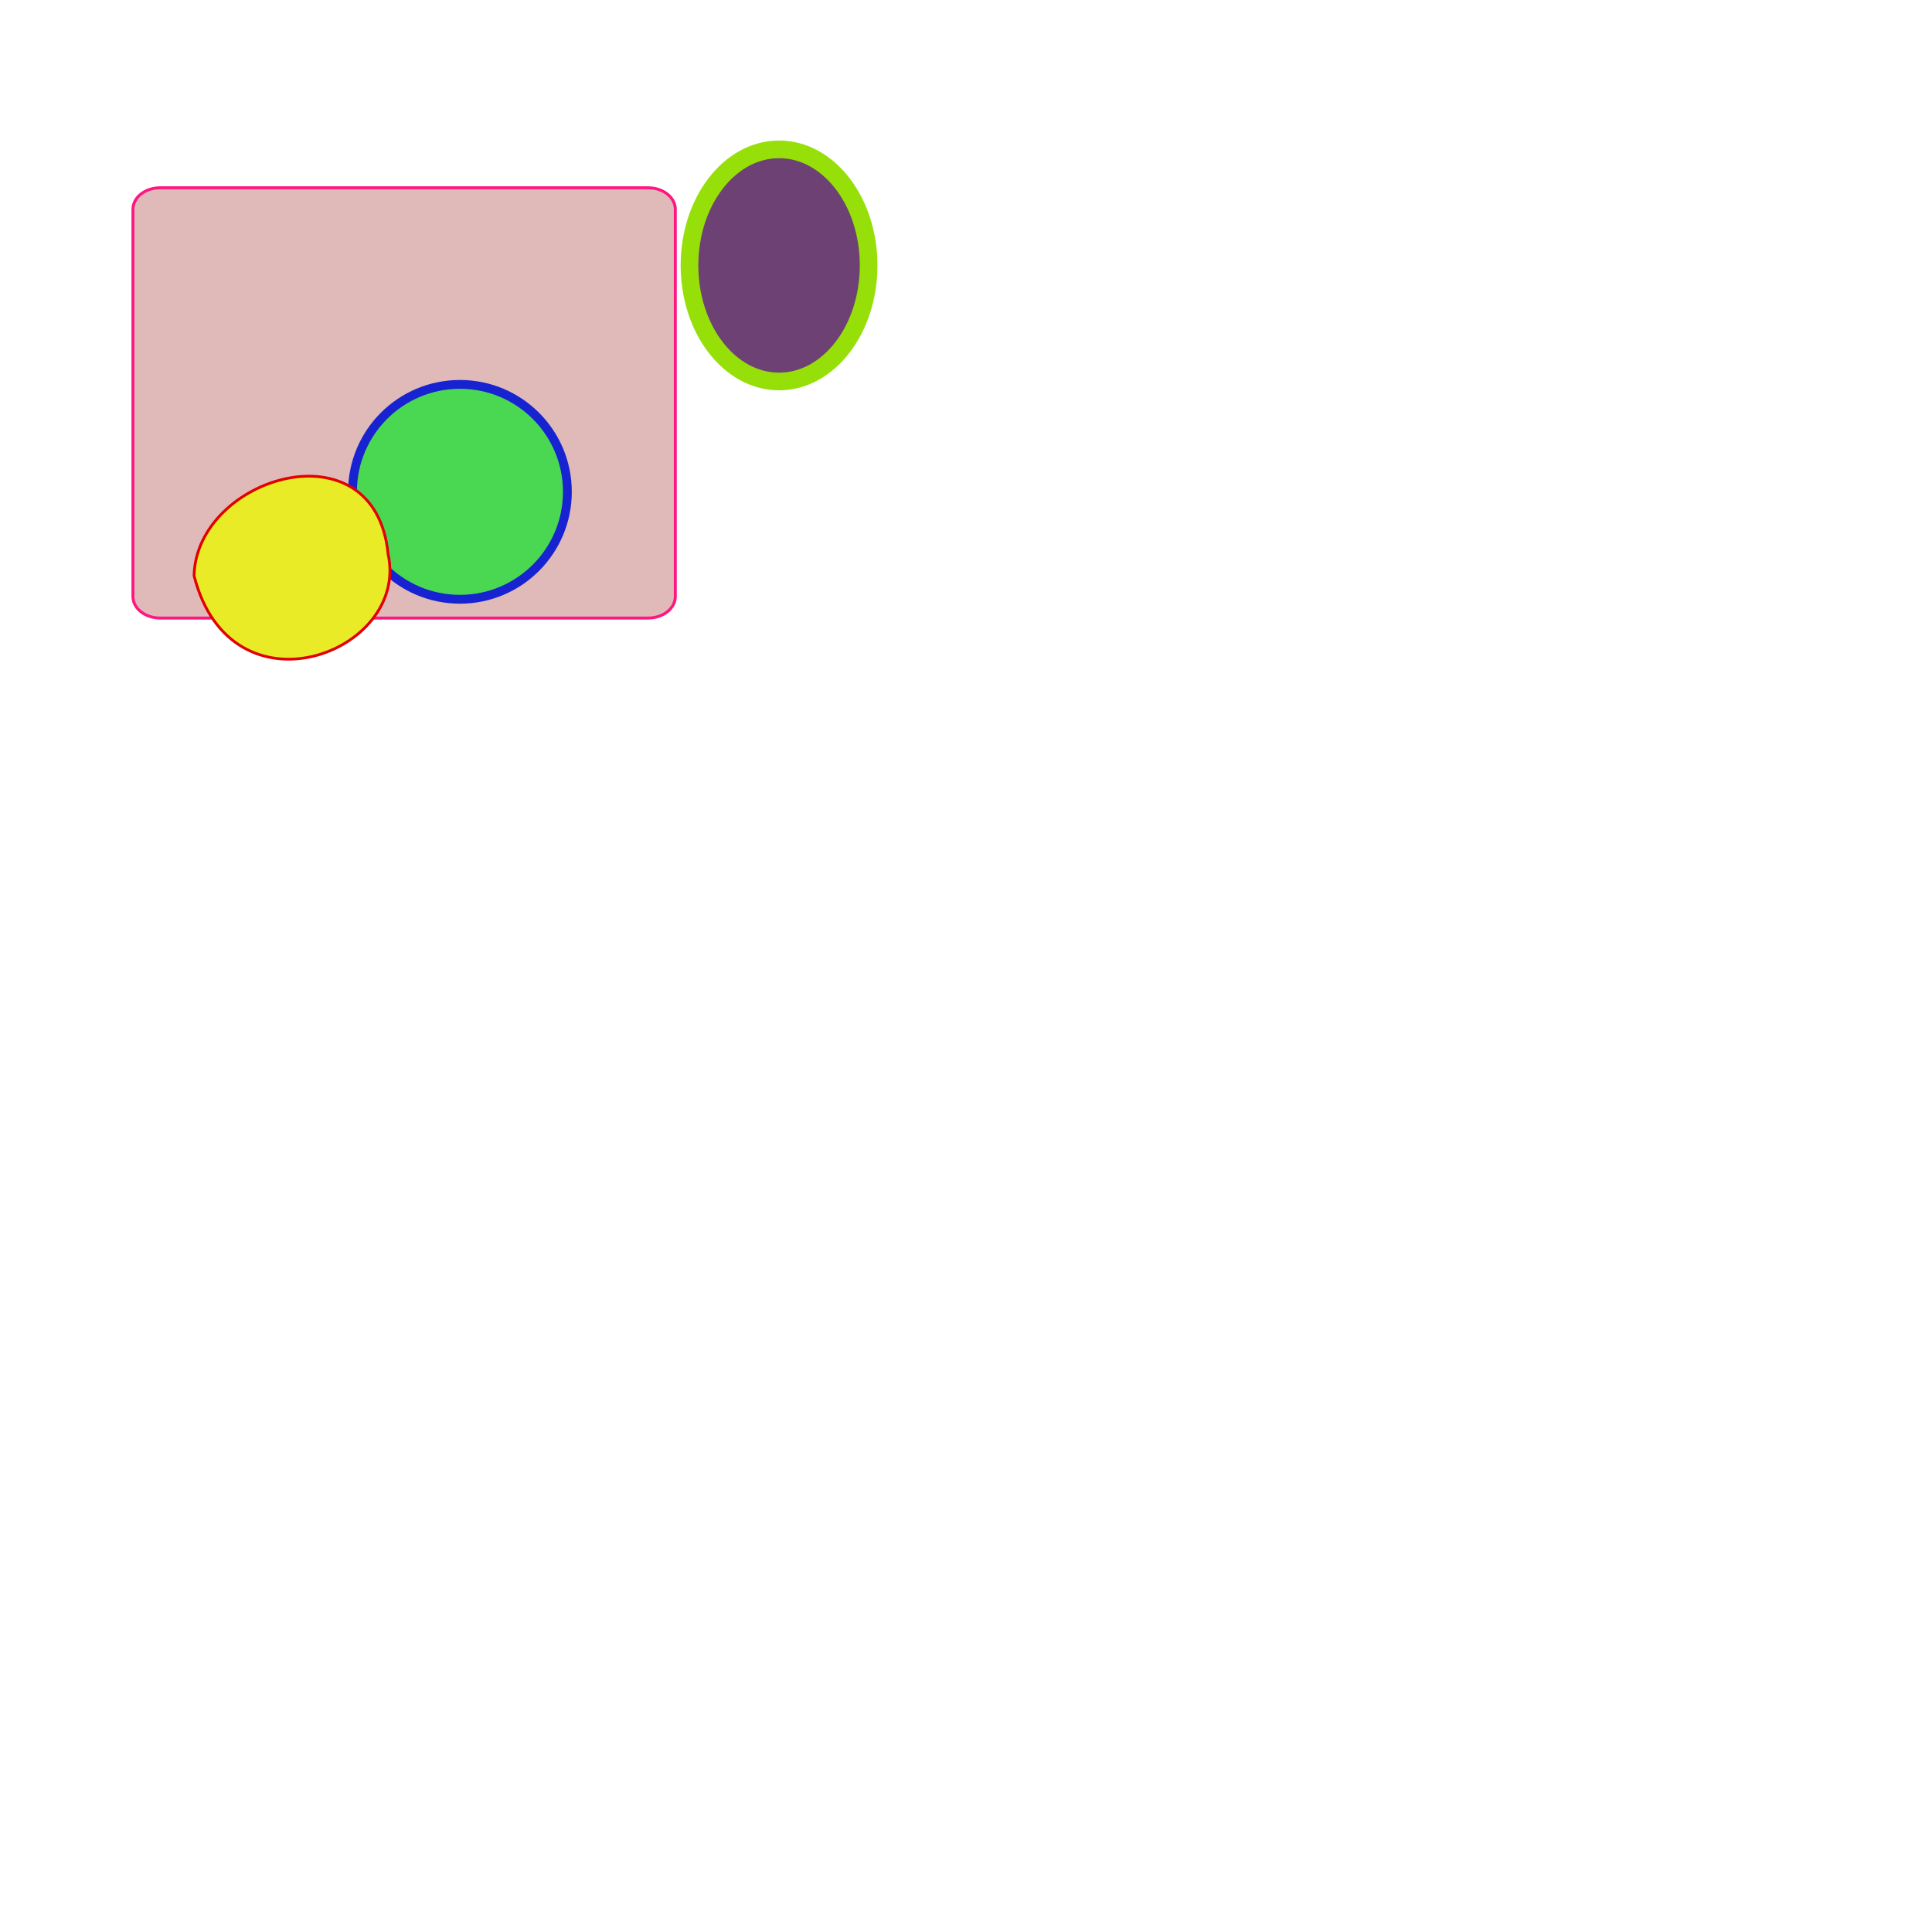
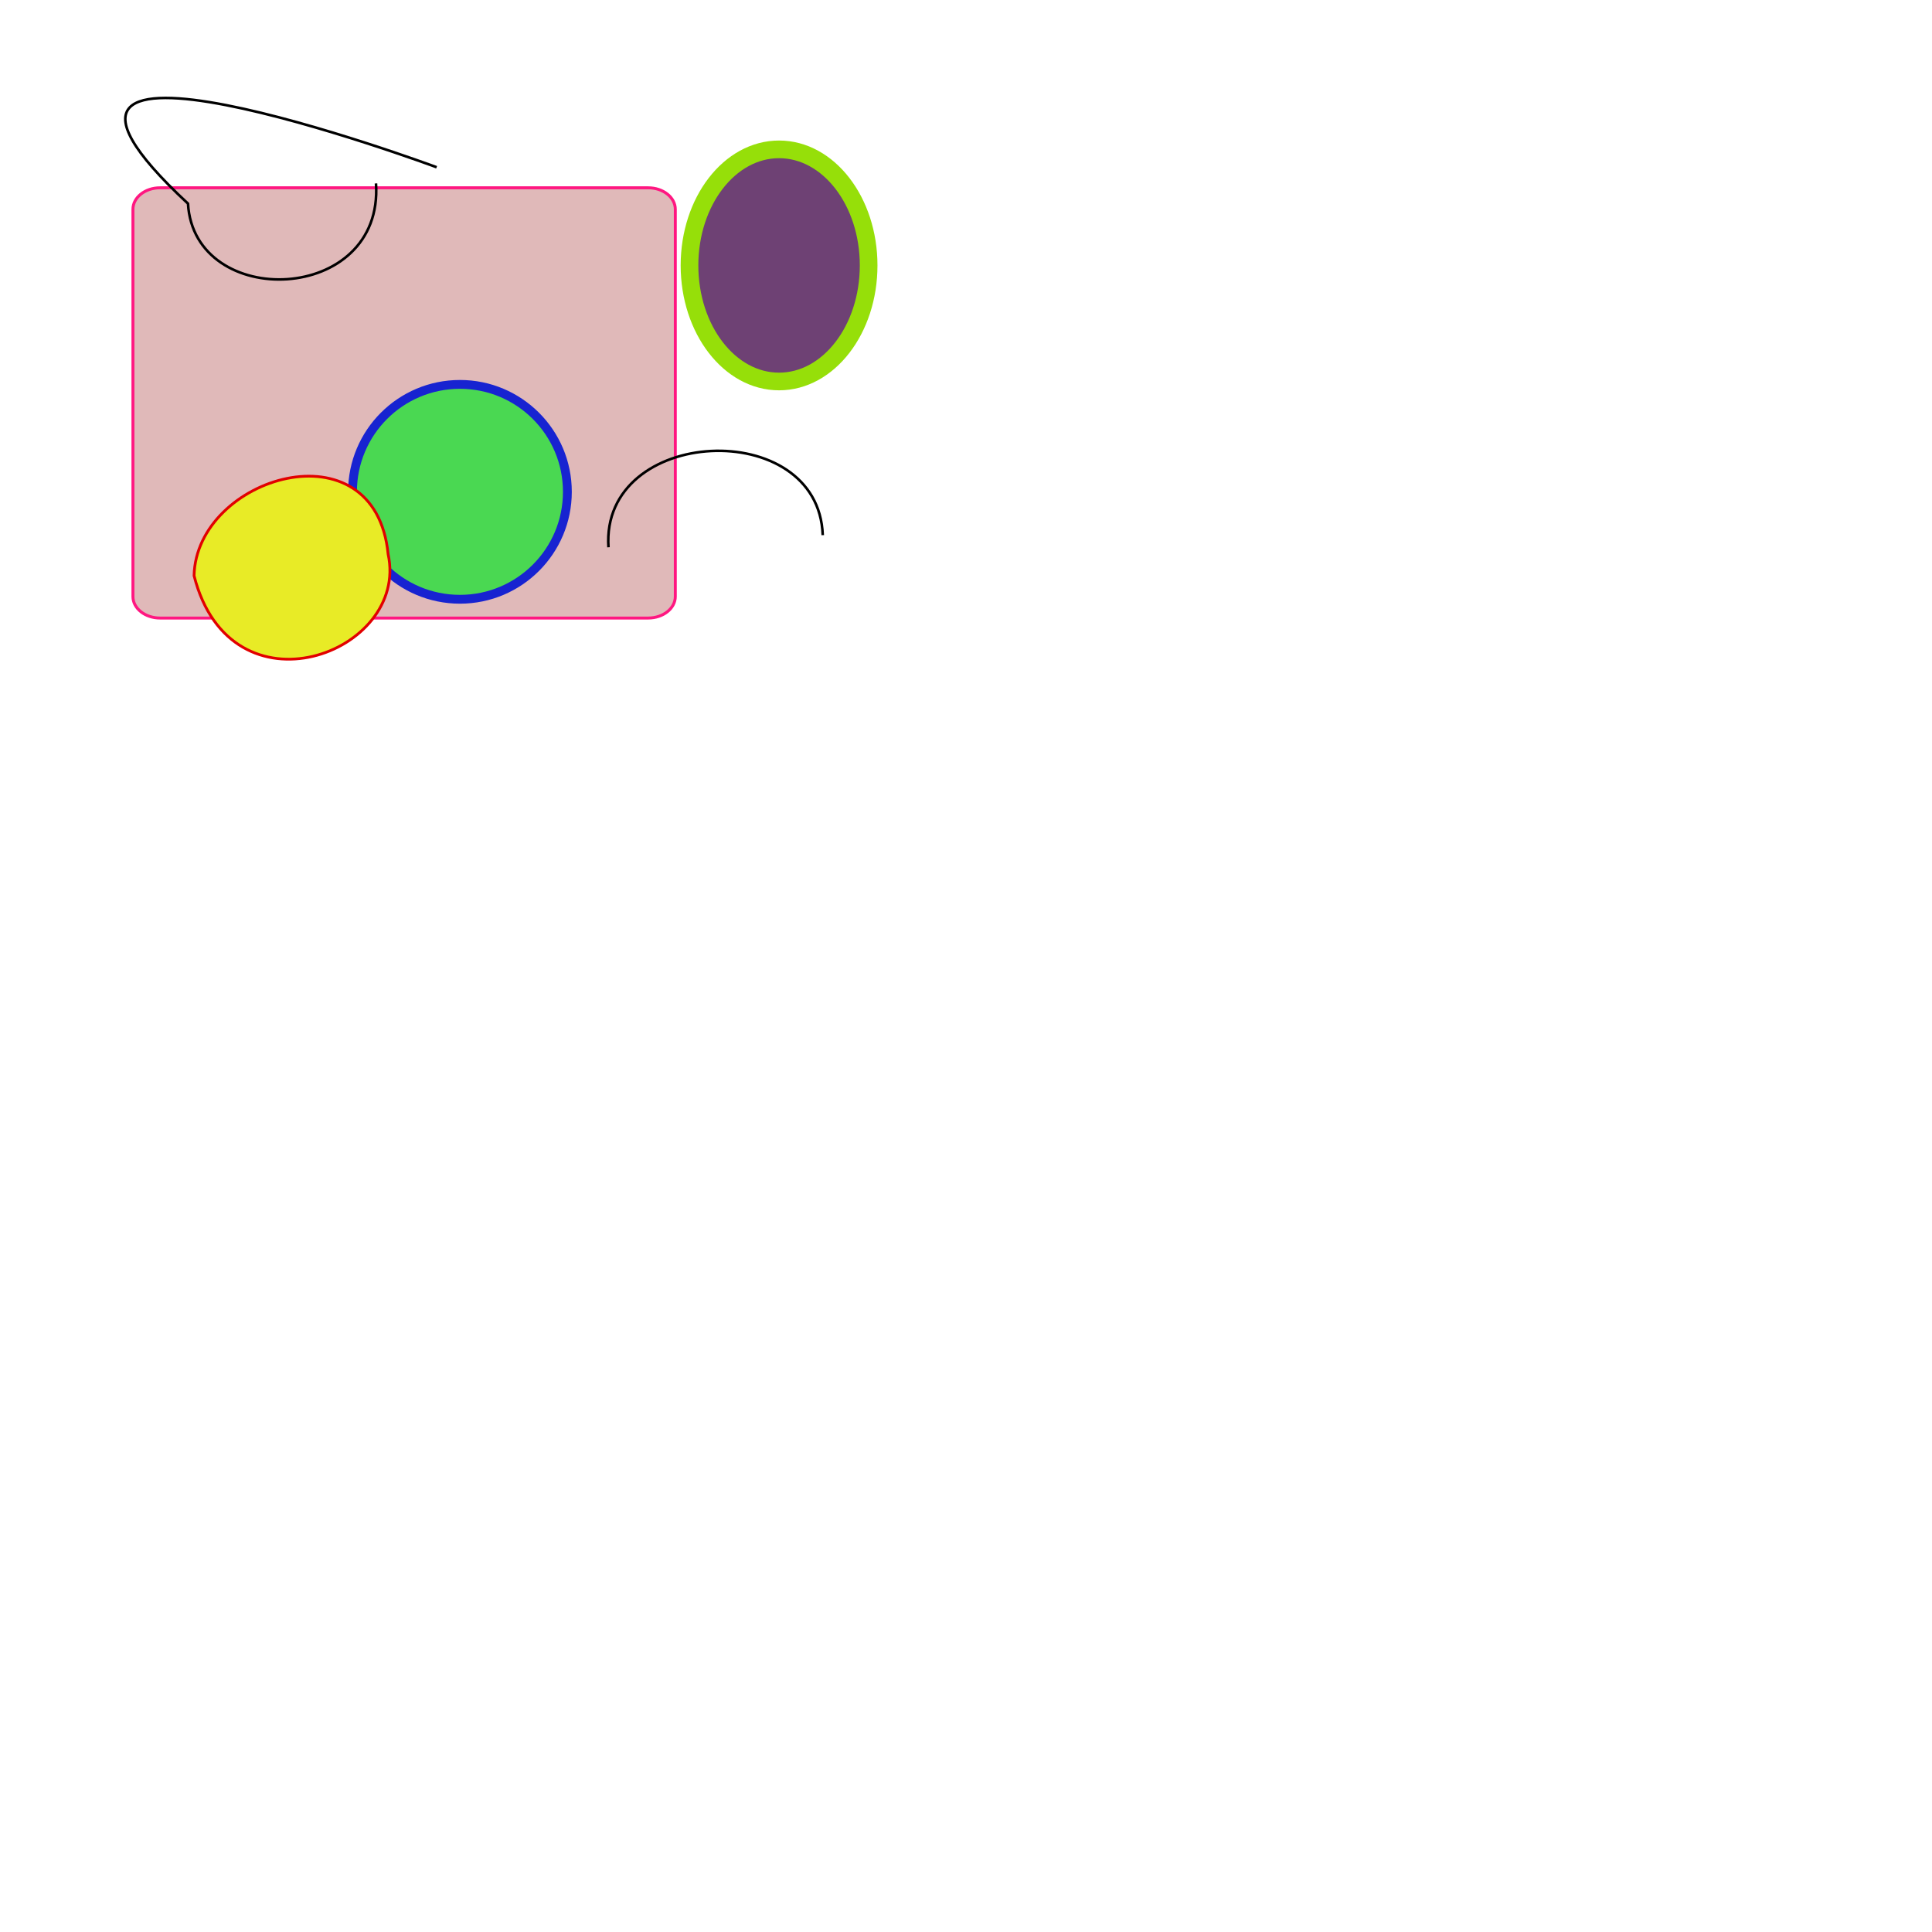
- <svg xmlns="http://www.w3.org/2000/svg" width="700" height="700" viewBox="0 0 656.25 656.25" id="svg2" version="1.1">
+ <svg xmlns="http://www.w3.org/2000/svg" width="746.667" height="746.667" viewBox="0 0 656.25 656.25" id="svg2" version="1.1">
  <defs id="defs5" />
  <rect x="45.156" y="63.789" rx="9.211" ry="7.307" height="146.143" id="bgfill057" style="fill:#d8a7a7;fill-opacity:0.8;stroke:#ff1781;stroke-width:1;stroke-opacity:1" width="184.229" />
  <circle style="fill:#4ad852;fill-opacity:1;stroke:#1723d1;stroke-width:3;stroke-linecap:butt;stroke-linejoin:miter;stroke-miterlimit:4;stroke-dasharray:none;stroke-opacity:1" id="path4135" cx="156.23" cy="167.061" r="36.494" />
  <ellipse style="fill:#4a1252;fill-opacity:0.8;stroke:#96df09;stroke-width:6;stroke-linecap:butt;stroke-linejoin:miter;stroke-miterlimit:4;stroke-dasharray:none;stroke-opacity:1" id="path4137" cx="264.629" cy="90.156" ry="39.424" rx="30.424" />
  <path style="fill:#e8eb26;fill-opacity:1;fill-rule:evenodd;stroke:#e20000;stroke-width:0.937px;stroke-linecap:butt;stroke-linejoin:miter;stroke-opacity:1" d="m 65.918,195.557 c 0.732,-33.691 61.523,-52.002 65.918,-7.324 7.324,33.691 -53.467,56.396 -65.918,7.324 z" id="path4138" />
+   <path style="fill:none;fill-rule:evenodd;stroke:#000000;stroke-width:0.879px;stroke-linecap:butt;stroke-linejoin:miter;stroke-opacity:1" d="M 127.716,62.302 C 130.463,103.5 65.918,105.56 63.858,69.168 -14.42,-3.616 148.315,56.808 148.315,56.808" id="path4485" />
+   <path style="fill:none;fill-rule:evenodd;stroke:#000000;stroke-width:0.879px;stroke-linecap:butt;stroke-linejoin:miter;stroke-opacity:1" d="m 206.68,185.898 c -2.747,-41.199 71.411,-44.632 72.784,-4.12" id="path4489" />
</svg>
